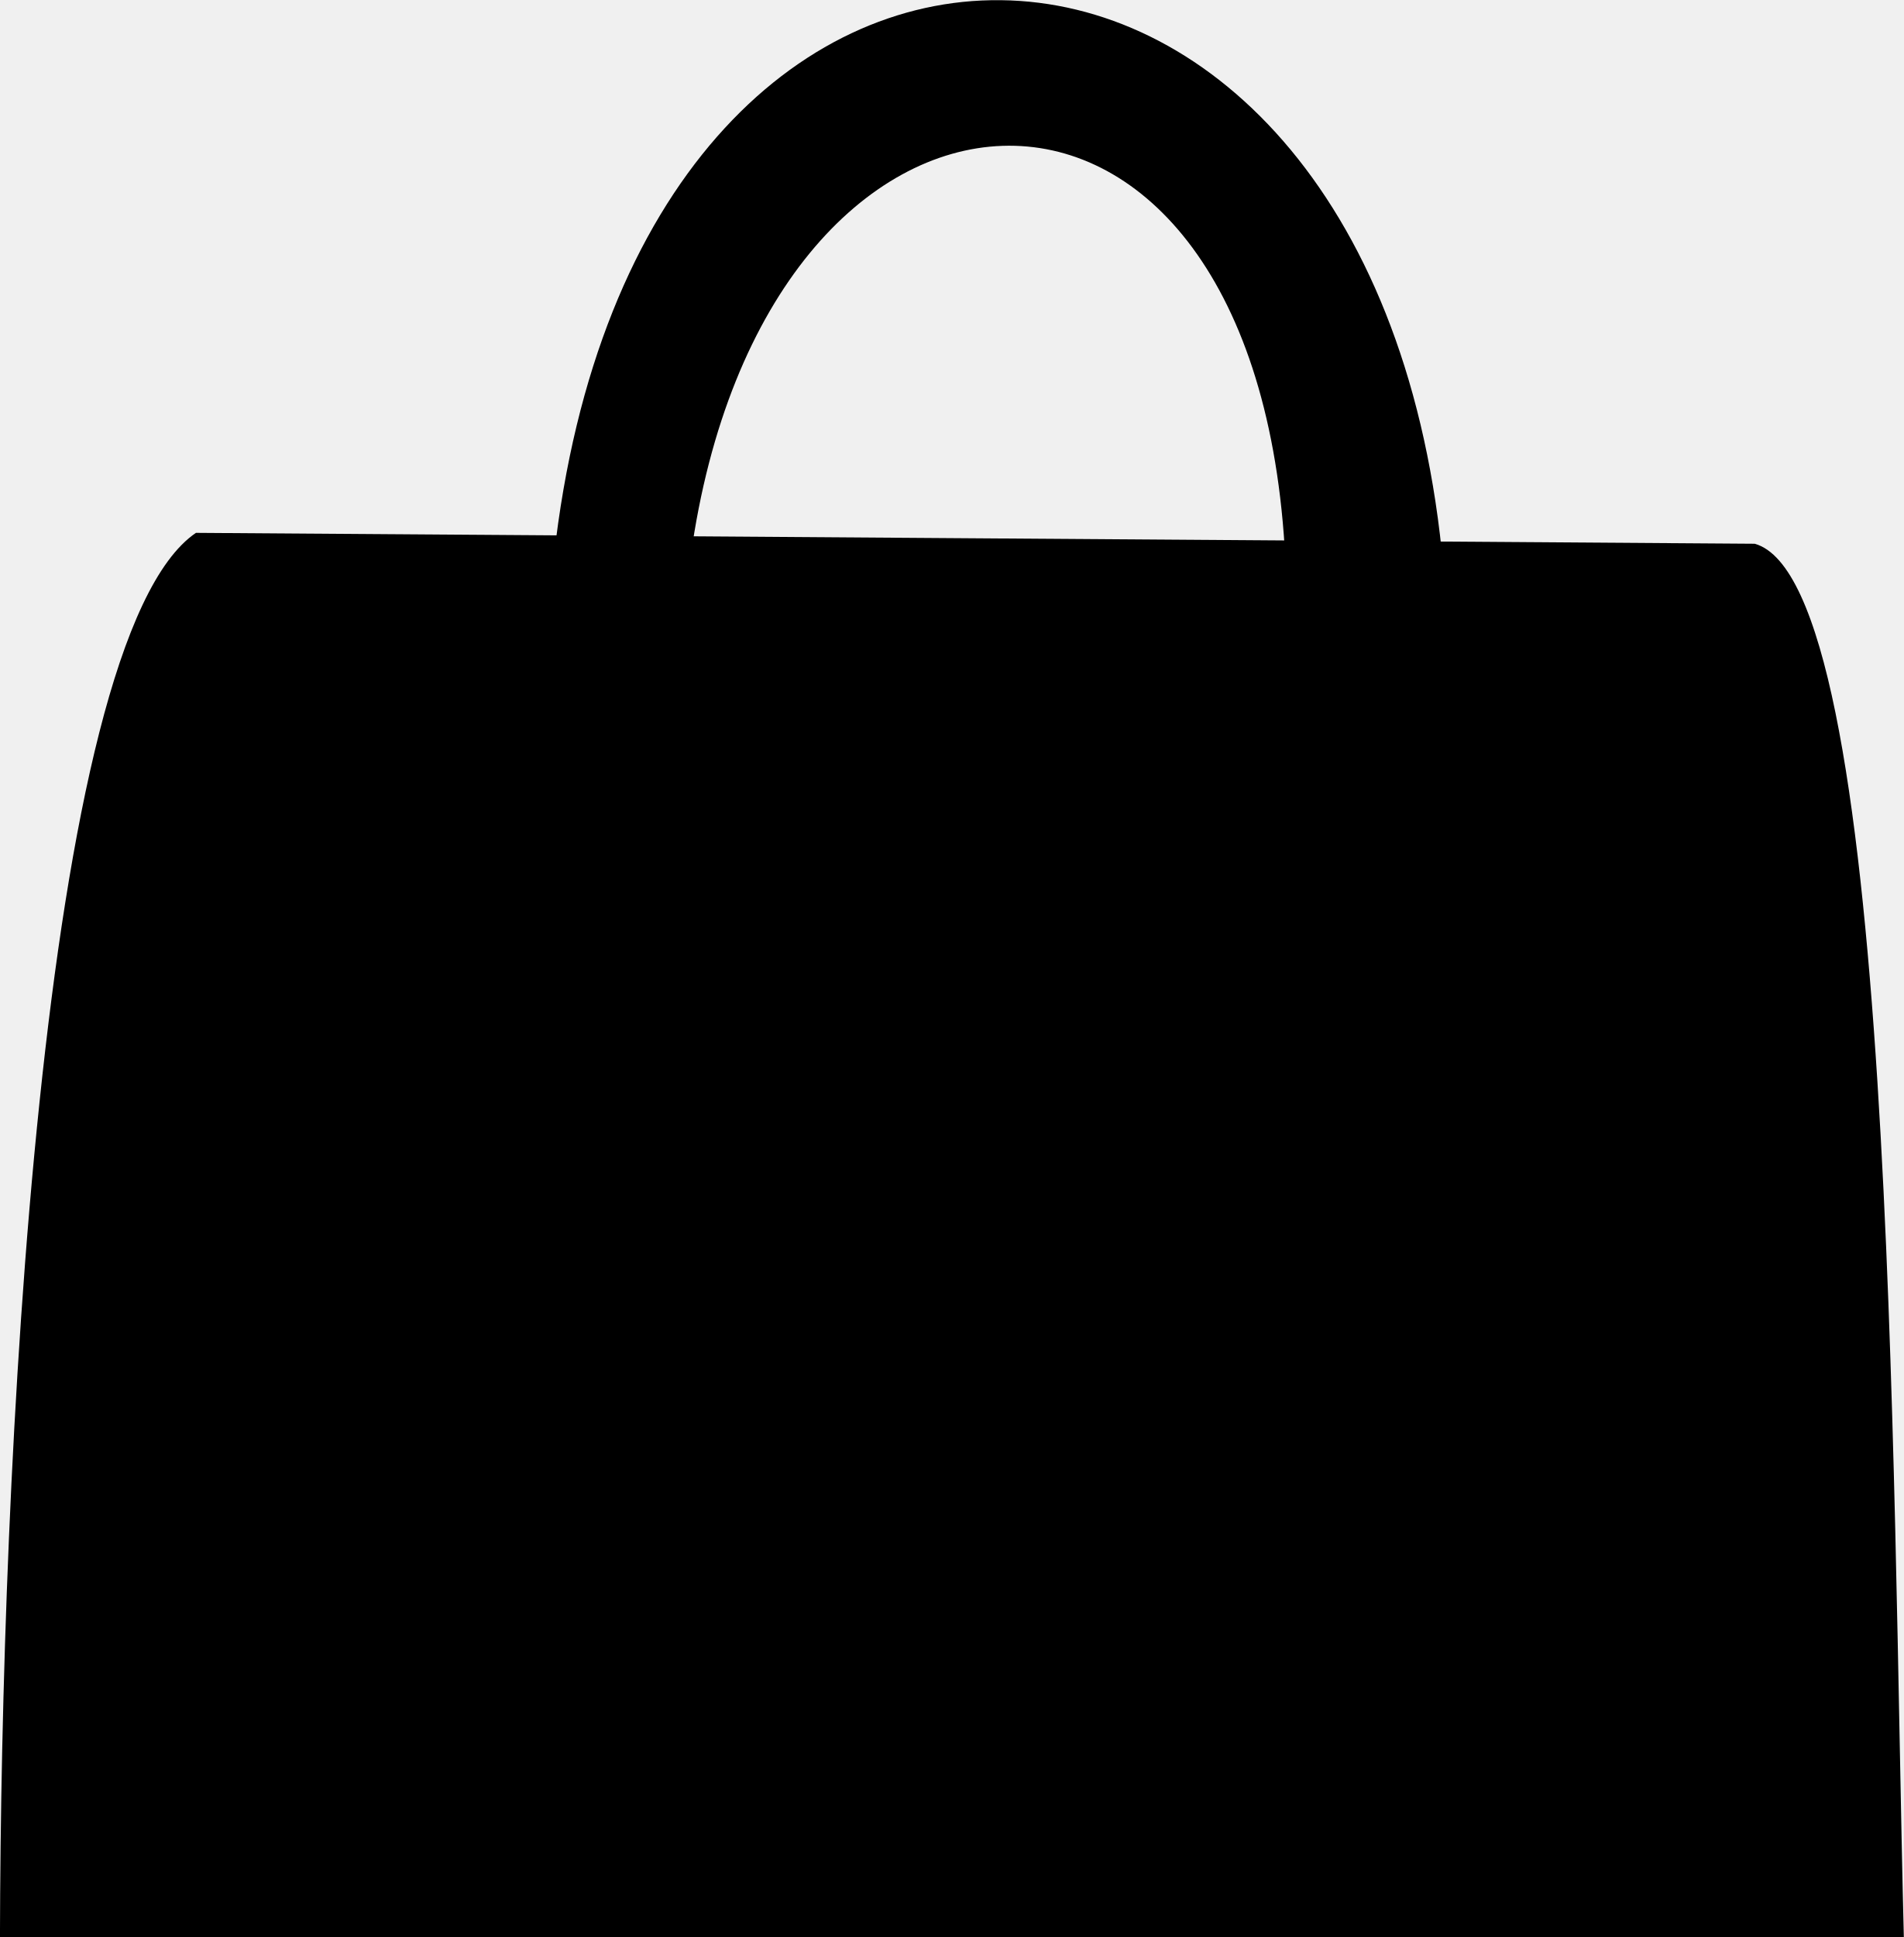
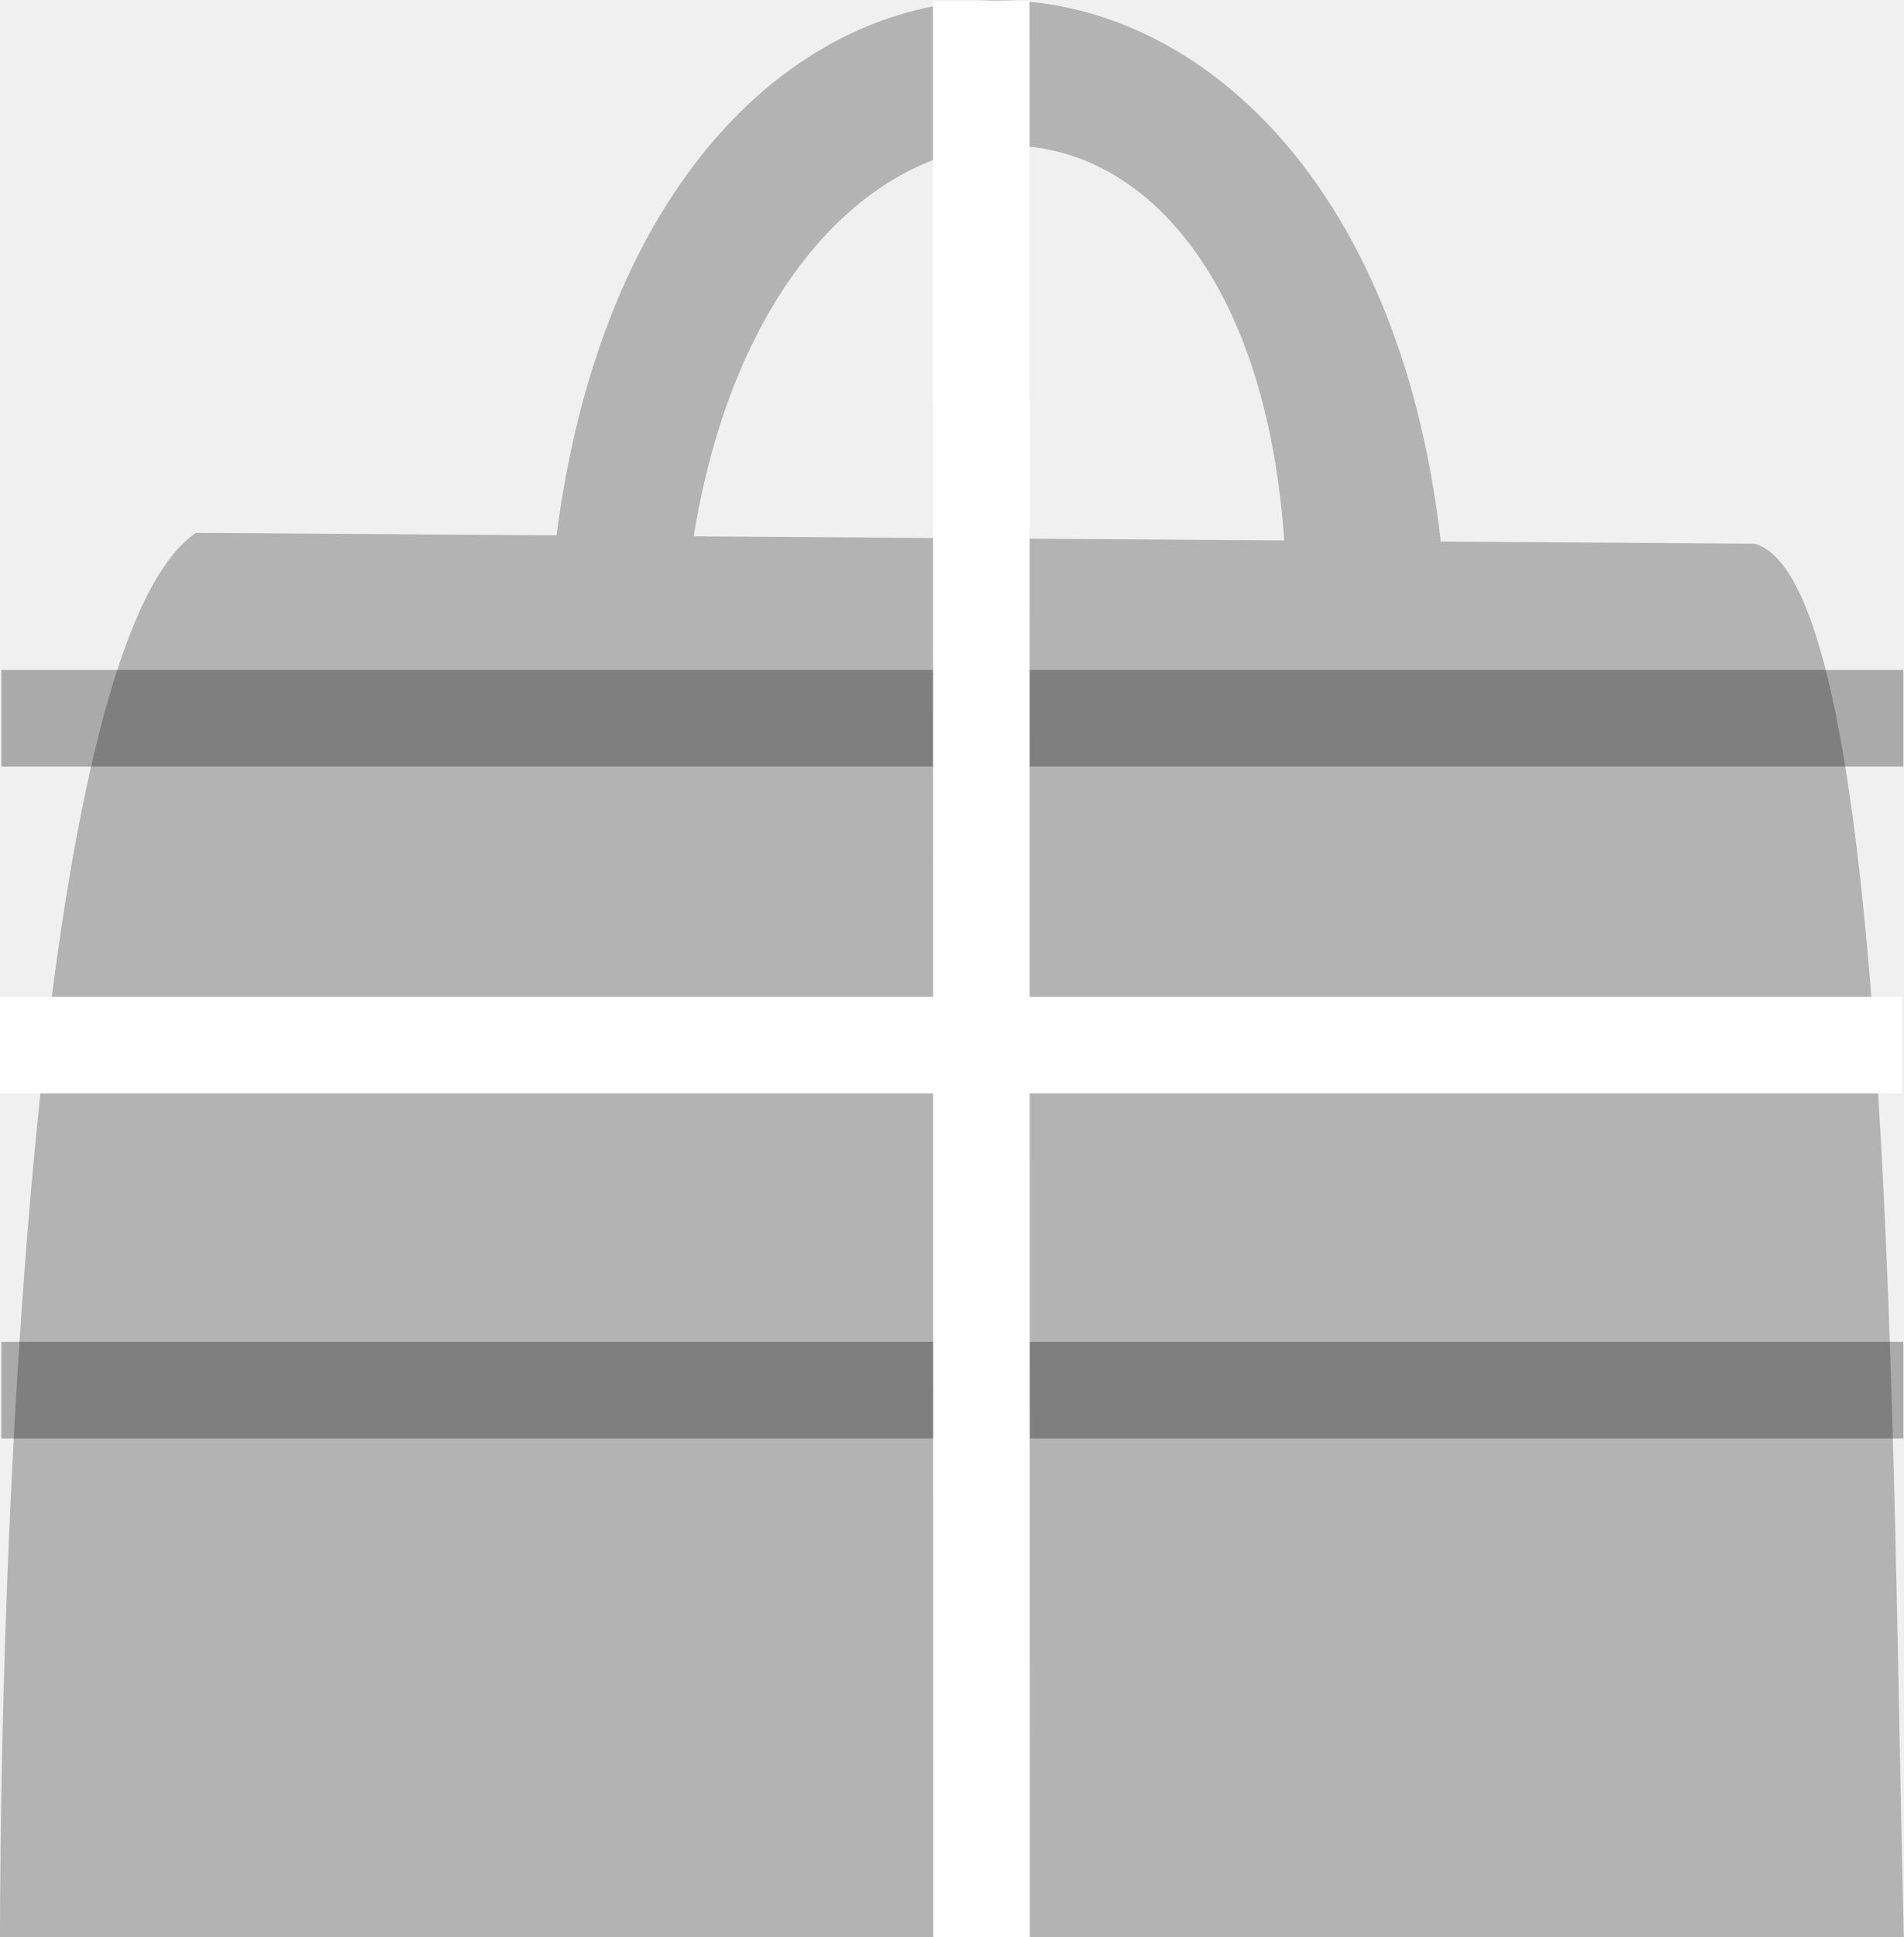
<svg xmlns="http://www.w3.org/2000/svg" width="4.022mm" height="4.091mm" viewBox="0 0 4.022 4.091" version="1.1" id="svg1" xml:space="preserve">
  <defs id="defs1" />
  <g id="layer1" transform="translate(-746.0751,-207.2116)">
-     <g id="g2">
+     <g id="g2" style="opacity:0.255">
      <path style="opacity:1;fill:#000000;fill-opacity:1;stroke-width:1.265" d="m 746.489,208.337 c -0.331,0.225 -0.412,1.991 -0.414,2.966 h 4.022 c -0.025,-0.98 -0.019,-2.86 -0.315,-2.943 z" id="path1" />
      <path id="path2" style="opacity:1;fill:#000000;fill-opacity:1;stroke-width:1.265" d="m 748.189,207.212 c -0.427,-0.005 -0.856,0.381 -0.944,1.178 l 0.289,-0.002 c 0.155,-1.125 1.183,-1.184 1.255,-0.02 l -0.937,0.018 1.269,-0.009 c -0.079,-0.765 -0.504,-1.16 -0.931,-1.165 z" />
    </g>
+     <g id="g3" transform="translate(0,-0.06837234)" style="opacity:0.29;fill:#000000">
+       <g id="g4" style="fill:#000000">
+         <path style="opacity:1;fill:#000000;stroke-width:0.943" d="m 746.078,208.695 h 4.018 v 0.204 h -4.018 z" id="path3" />
+         <path style="fill:#000000;stroke-width:0.943" d="m 746.078,210.114 h 4.018 v 0.204 h -4.018 z" id="path3-9" />
+       </g>
+     </g>
+     <g id="g5">
+       <path style="fill:#ffffff;stroke-width:0.943" d="m 746.075,209.317 h 4.018 v 0.204 h -4.018 z" id="path3-9-7" />
+       <path style="fill:#ffffff;stroke-width:0.952" d="m 748.25,207.213 5.9e-4,4.091 -0.204,3e-5 -5.9e-4,-4.091 z" id="path3-9-7-8" />
+     </g>
  </g>
</svg>
